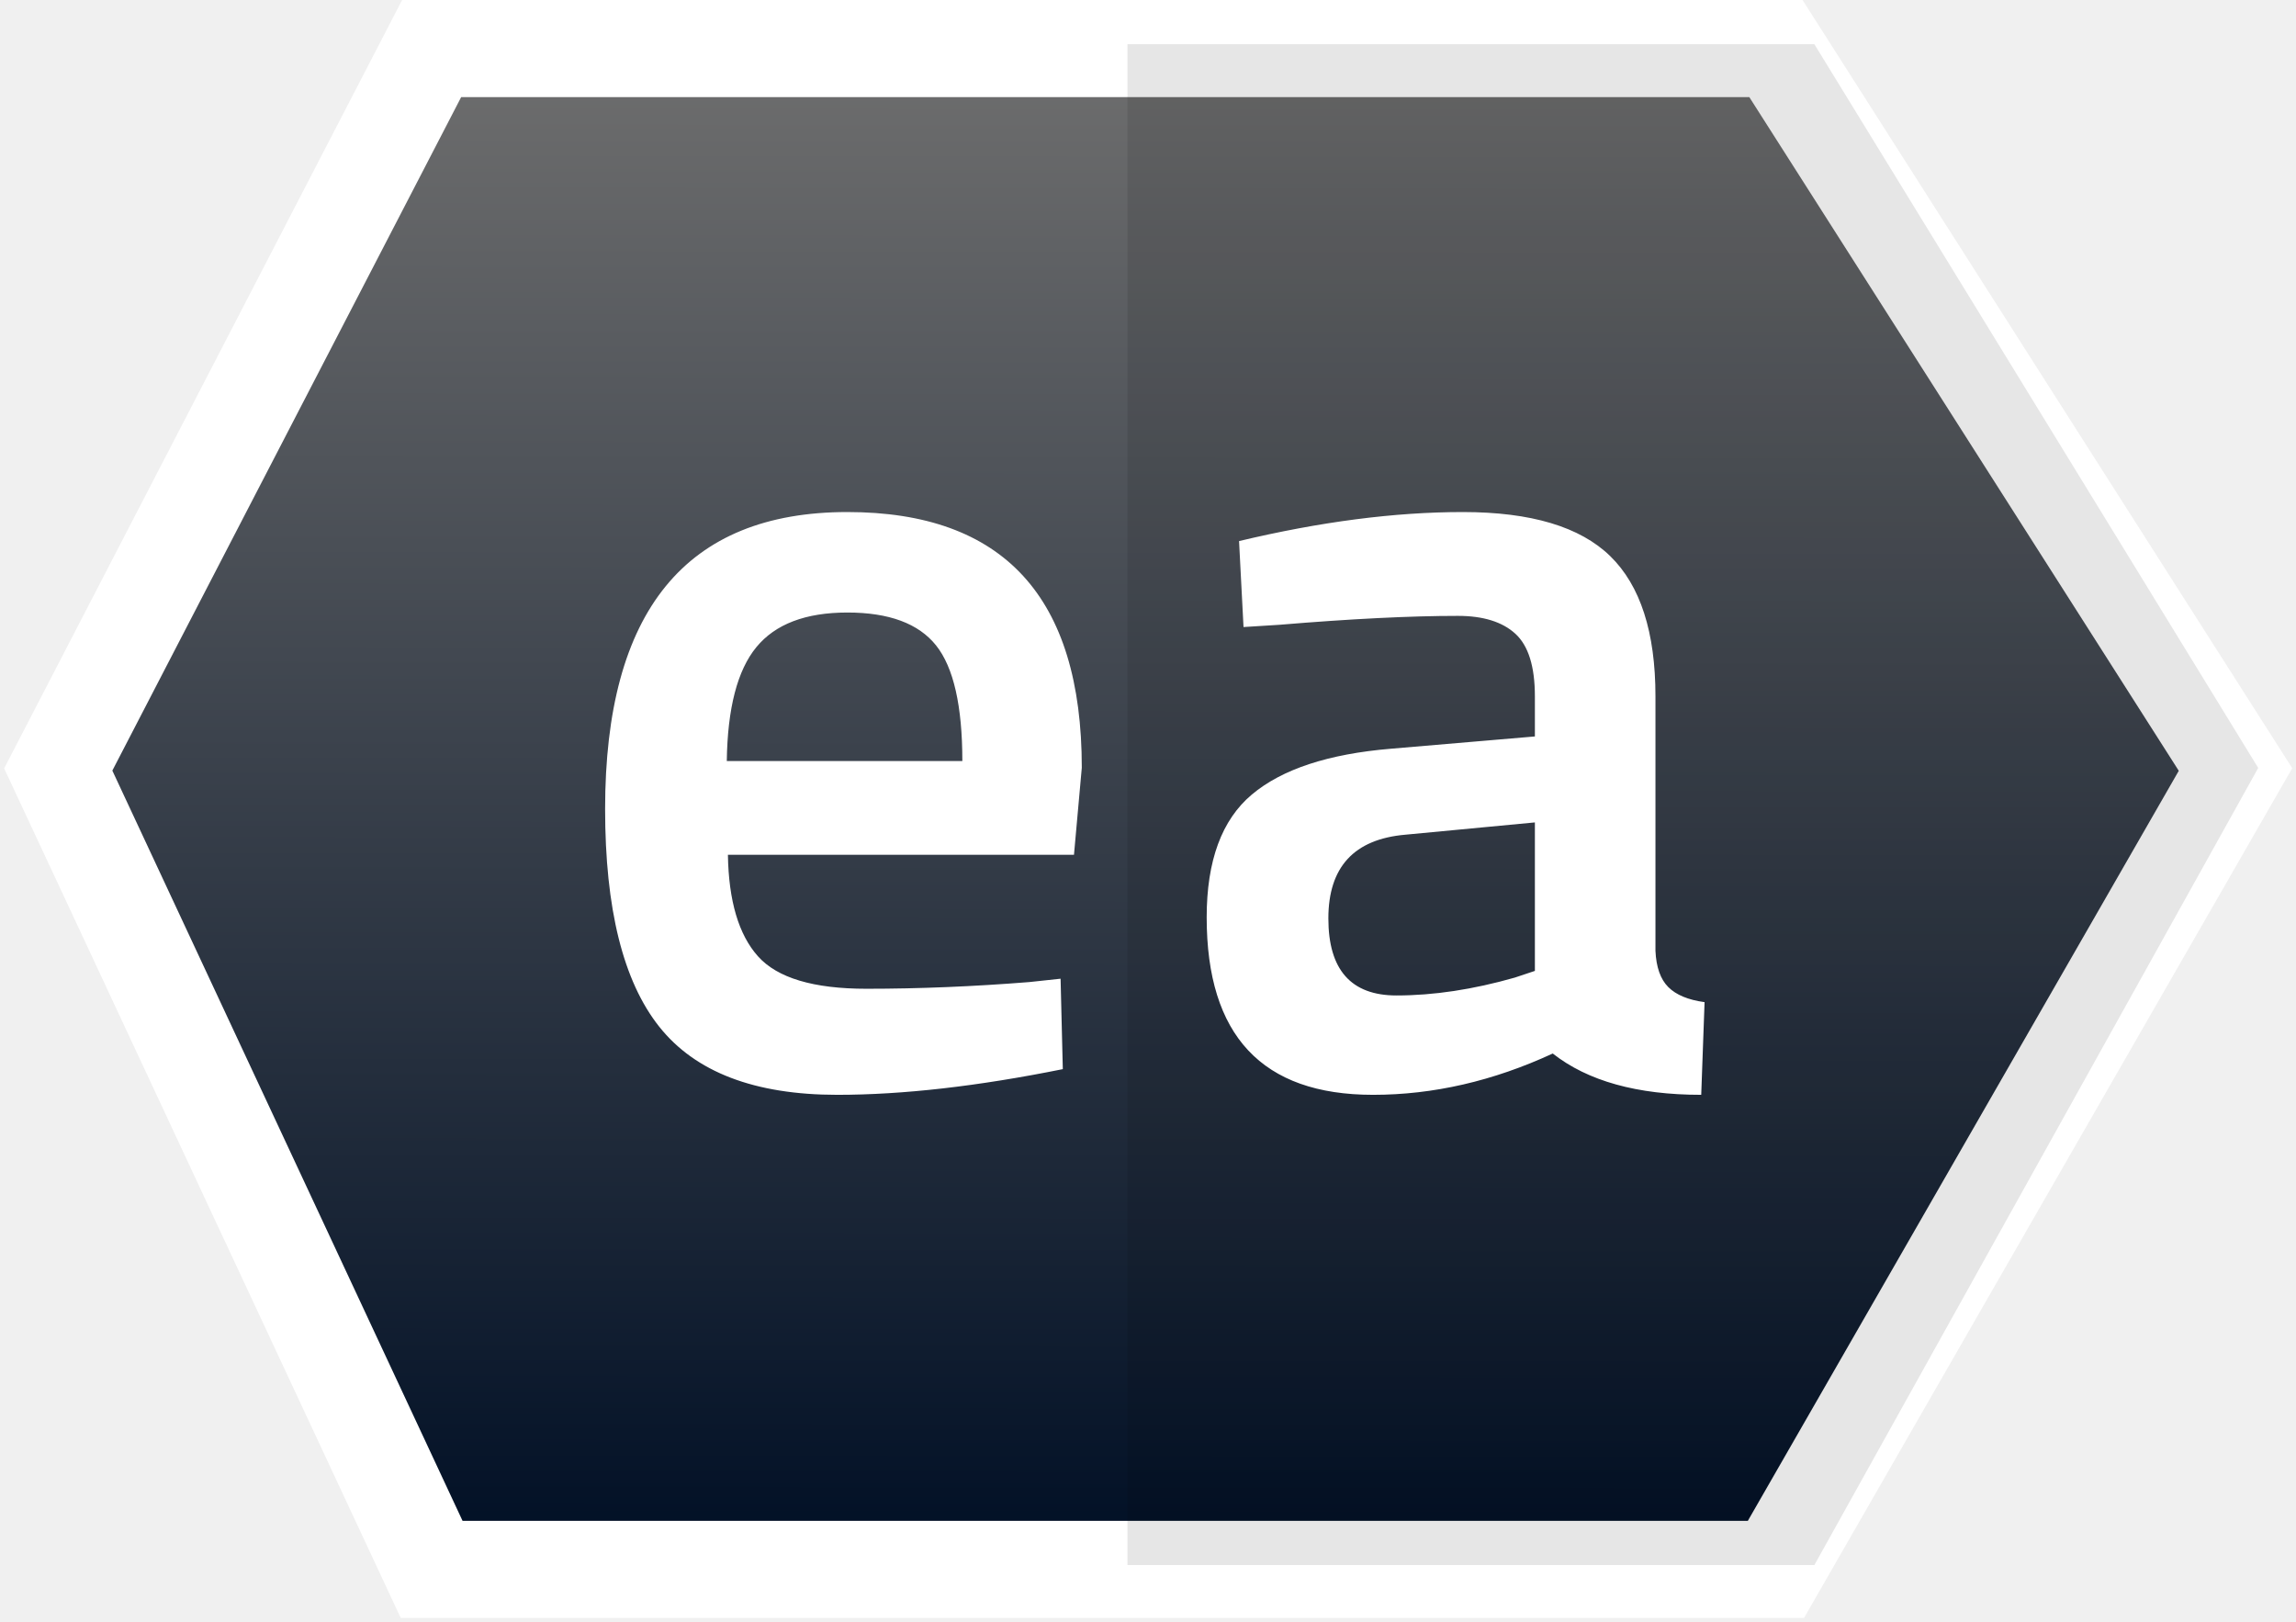
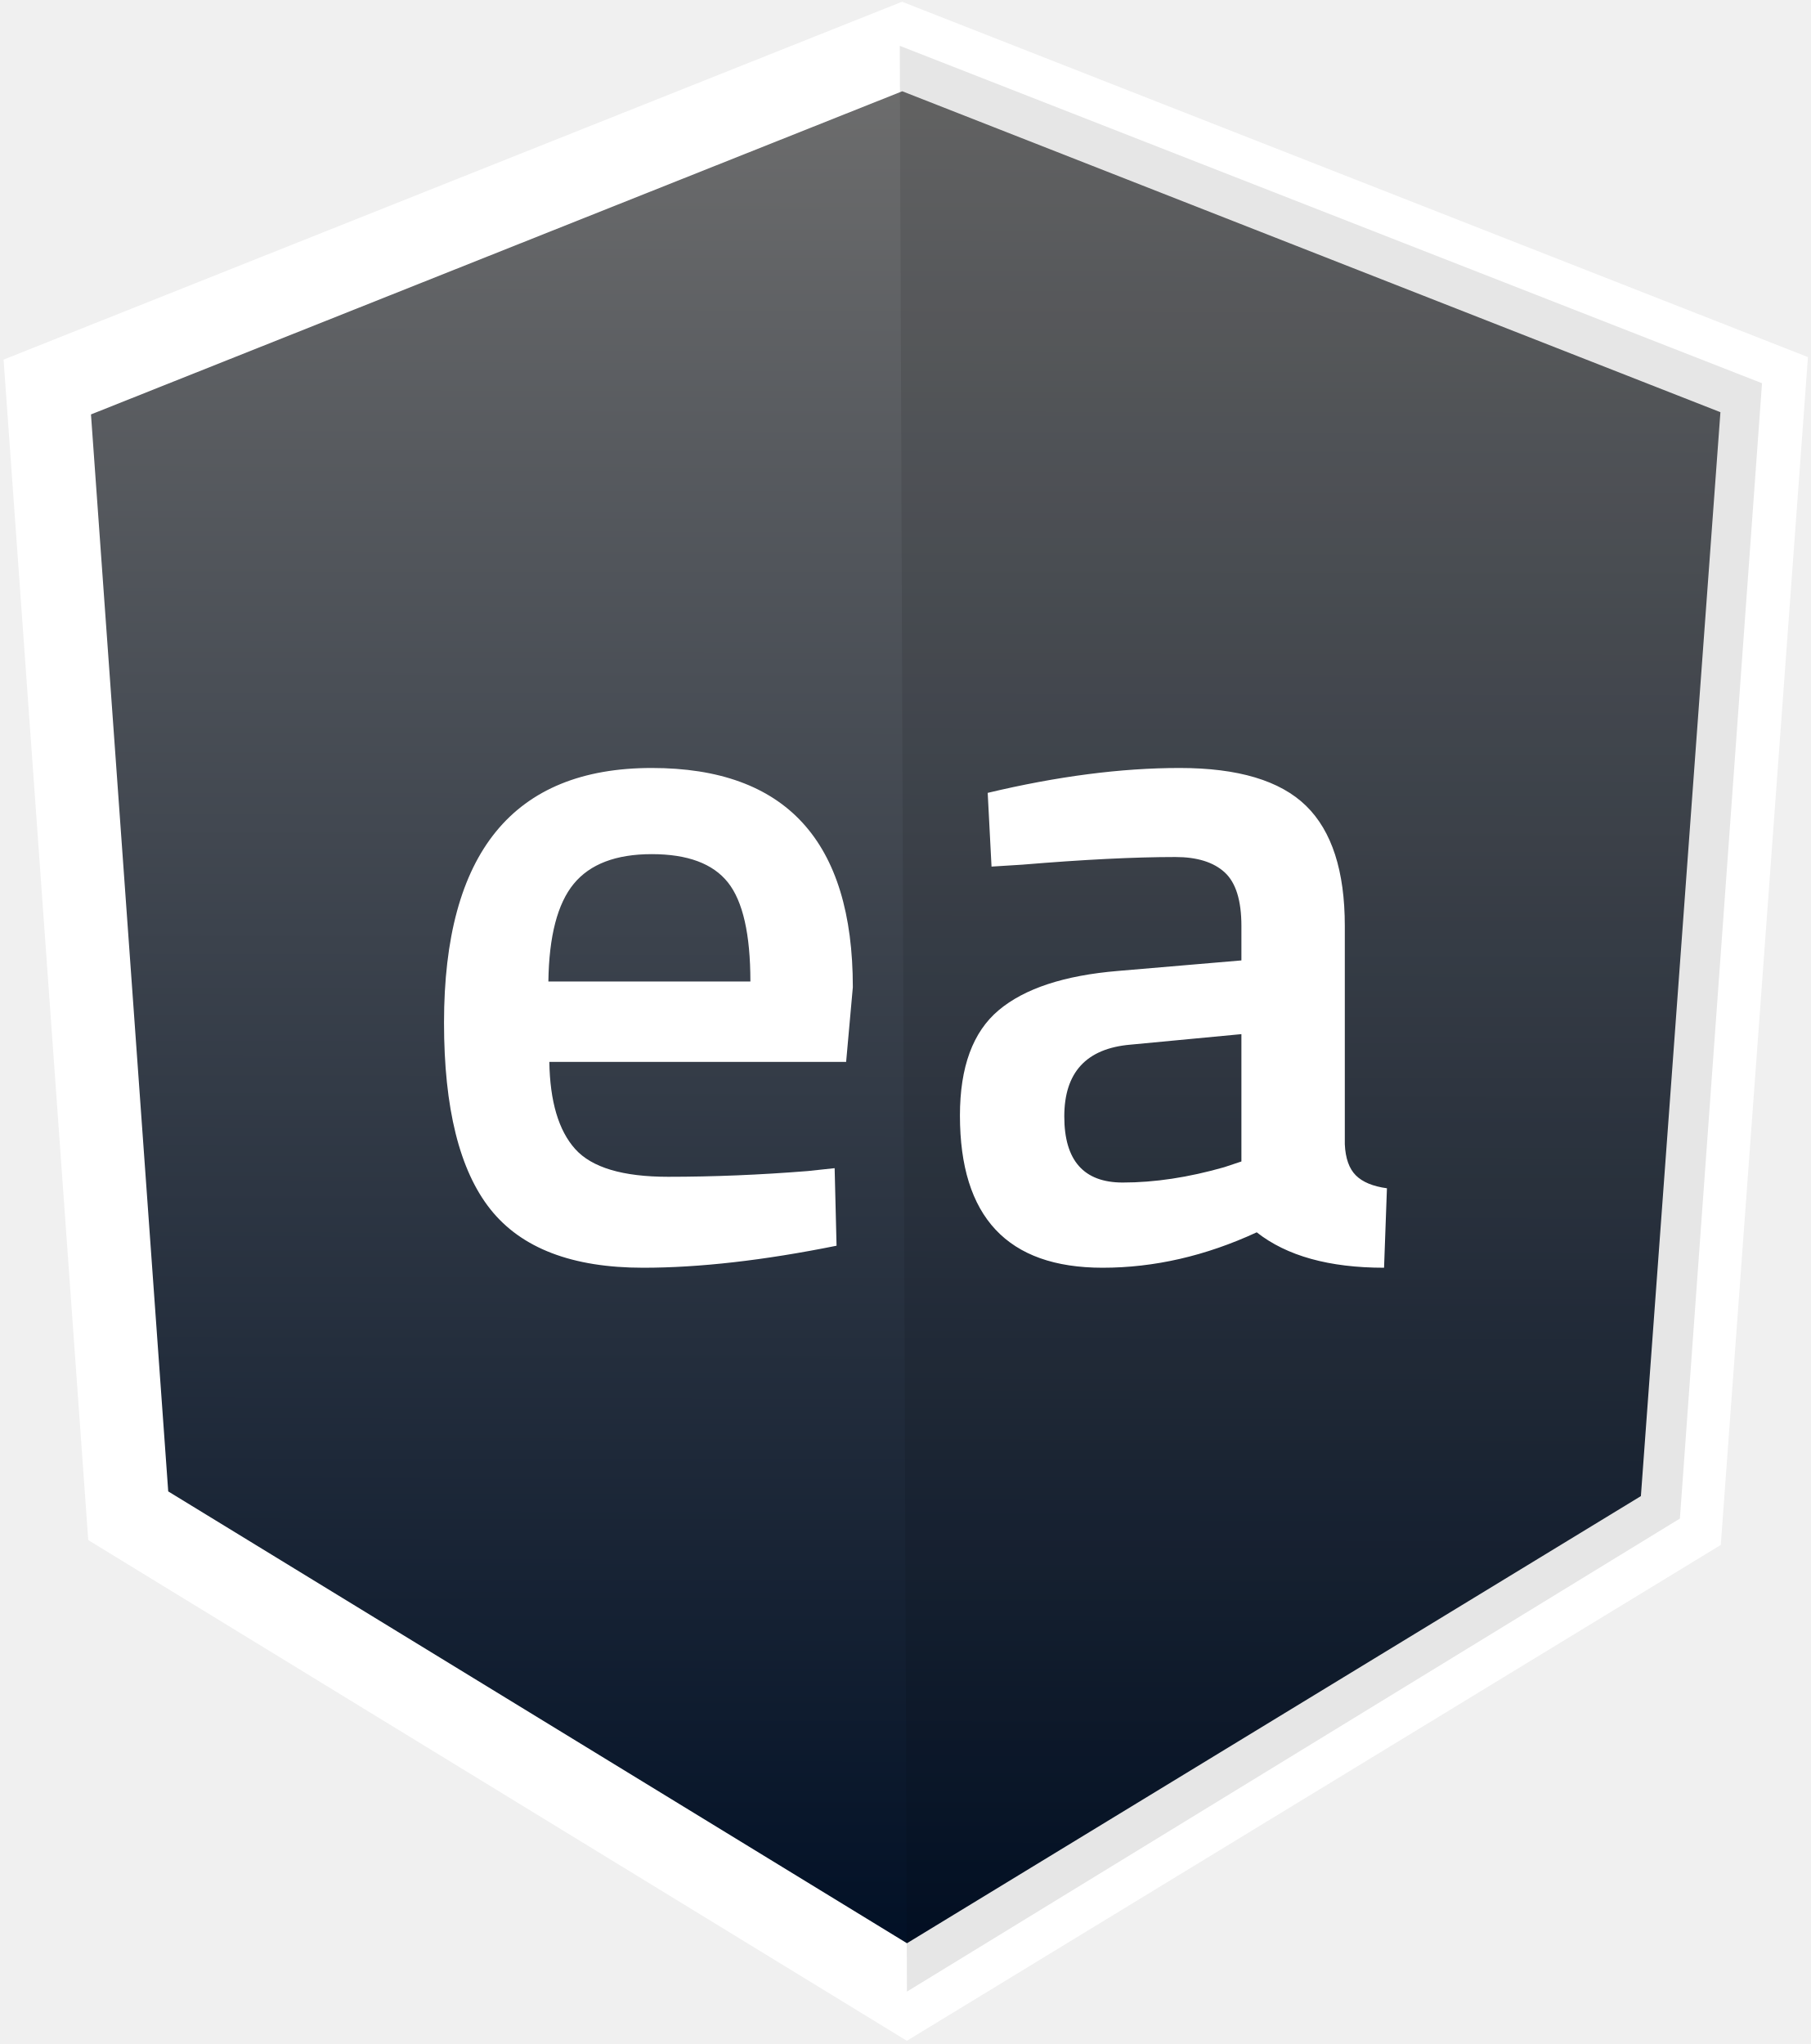
- <svg xmlns="http://www.w3.org/2000/svg" width="473px" height="334px" viewBox="0 0 473 334" version="1.1">
+ <svg xmlns="http://www.w3.org/2000/svg" width="100%" height="100%" viewBox="0 0 435 491" version="1.1">
  <defs>
    <linearGradient x1="49.857%" y1="99.854%" x2="50.019%" y2="-0.192%" id="linearGradient-1">
      <stop stop-color="#000F25" offset="0%" />
      <stop stop-color="#6E6E6E" offset="100%" />
    </linearGradient>
  </defs>
  <g id="Page-1" stroke="none" stroke-width="1" fill="none" fill-rule="evenodd">
-     <g id="Group-6" transform="translate(12, 9)">
-       <g id="Group-4">
-         <g id="eang-logo">
-           <polygon id="Shape" stroke="#FFFFFF" stroke-width="20" fill="url(#linearGradient-1)" points="353.857 1 448.537 149.513 353.857 314.293 76.924 314.293 0 149.513 76.924 1" />
-           <polygon id="Shape" fill-opacity="0.098" fill="#000000" points="220.268 0.105 220.268 313.398 361.779 313.398 453.217 149.193 361.779 0.105" />
-         </g>
-         <path d="M200.052,193.302 L206.491,192.612 L206.951,211.24 C189.472,214.767 173.987,216.53 160.495,216.53 C143.476,216.53 131.249,211.854 123.813,202.501 C116.377,193.148 112.659,178.2 112.659,157.655 C112.659,116.872 129.294,96.48 162.565,96.48 C194.762,96.48 210.861,114.035 210.861,149.146 L209.251,167.084 L137.957,167.084 C138.11,176.59 140.18,183.566 144.166,188.012 C148.153,192.459 155.589,194.682 166.474,194.682 C177.36,194.682 188.553,194.222 200.052,193.302 Z M186.253,147.766 C186.253,136.42 184.451,128.486 180.848,123.963 C177.245,119.44 171.151,117.178 162.565,117.178 C153.979,117.178 147.731,119.555 143.821,124.308 C139.912,129.061 137.88,136.88 137.727,147.766 L186.253,147.766 Z M329.041,134.427 L329.041,186.862 C329.194,190.235 330.076,192.727 331.686,194.337 C333.296,195.947 335.787,196.981 339.16,197.441 L338.47,216.53 C325.285,216.53 315.089,213.693 307.883,208.021 C295.617,213.693 283.275,216.53 270.856,216.53 C248.011,216.53 236.589,204.341 236.589,179.963 C236.589,168.311 239.694,159.878 245.903,154.665 C252.113,149.452 261.657,146.309 274.536,145.236 L304.203,142.706 L304.203,134.427 C304.203,128.294 302.862,124.001 300.179,121.548 C297.496,119.095 293.548,117.868 288.335,117.868 C278.522,117.868 266.257,118.482 251.538,119.708 L244.178,120.168 L243.259,102.46 C259.971,98.473 275.341,96.48 289.37,96.48 C303.398,96.48 313.517,99.508 319.727,105.564 C325.936,111.621 329.041,121.241 329.041,134.427 Z M277.526,162.944 C266.946,163.864 261.657,169.614 261.657,180.193 C261.657,190.772 266.333,196.062 275.686,196.062 C283.352,196.062 291.478,194.835 300.064,192.382 L304.203,191.002 L304.203,160.415 L277.526,162.944 Z" id="ea" fill="#FFFFFF" />
+     <g id="Group-4" transform="translate(11, 11)">
+       <g id="eang-logo">
+         <polygon id="Shape" stroke="#FFFFFF" stroke-width="20" fill="url(#linearGradient-1)" points="205.71 0.171 412.78 81.397 392.76 354.25 206.853 467.51 19.803 353.106 0.356 81.968" />
+         <polygon id="Shape" fill-opacity="0.098" fill="#000000" points="205.142 0.01 206.858 467.414 392.533 353.779 412.258 81.055" />
      </g>
+       <path d="M183.052,270.302 L189.491,269.612 L189.951,288.24 C172.472,291.767 156.987,293.53 143.495,293.53 C126.476,293.53 114.249,288.854 106.813,279.501 C99.377,270.148 95.659,255.2 95.659,234.655 C95.659,193.872 112.294,173.48 145.565,173.48 C177.762,173.48 193.861,191.035 193.861,226.146 L192.251,244.084 L120.957,244.084 C121.11,253.59 123.18,260.566 127.166,265.012 C131.153,269.459 138.589,271.682 149.474,271.682 C160.36,271.682 171.553,271.222 183.052,270.302 Z M169.253,224.766 C169.253,213.42 167.451,205.486 163.848,200.963 C160.245,196.44 154.151,194.178 145.565,194.178 C136.979,194.178 130.731,196.555 126.821,201.308 C122.912,206.061 120.88,213.88 120.727,224.766 L169.253,224.766 Z M312.041,211.427 L312.041,263.862 C312.194,267.235 313.076,269.727 314.686,271.337 C316.296,272.947 318.787,273.981 322.16,274.441 L321.47,293.53 C308.285,293.53 298.089,290.693 290.883,285.021 C278.617,290.693 266.275,293.53 253.856,293.53 C231.011,293.53 219.589,281.341 219.589,256.963 C219.589,245.311 222.694,236.878 228.903,231.665 C235.113,226.452 244.657,223.309 257.536,222.236 L287.203,219.706 L287.203,211.427 C287.203,205.294 285.862,201.001 283.179,198.548 C280.496,196.095 276.548,194.868 271.335,194.868 C261.522,194.868 249.257,195.482 234.538,196.708 L227.178,197.168 L226.259,179.46 C242.971,175.473 258.341,173.48 272.37,173.48 C286.398,173.48 296.517,176.508 302.727,182.564 C308.936,188.621 312.041,198.241 312.041,211.427 Z M260.526,239.944 C249.946,240.864 244.657,246.614 244.657,257.193 C244.657,267.772 249.333,273.062 258.686,273.062 C266.352,273.062 274.478,271.835 283.064,269.382 L287.203,268.002 L287.203,237.415 L260.526,239.944 Z" id="ea" fill="#FFFFFF" />
    </g>
  </g>
</svg>
